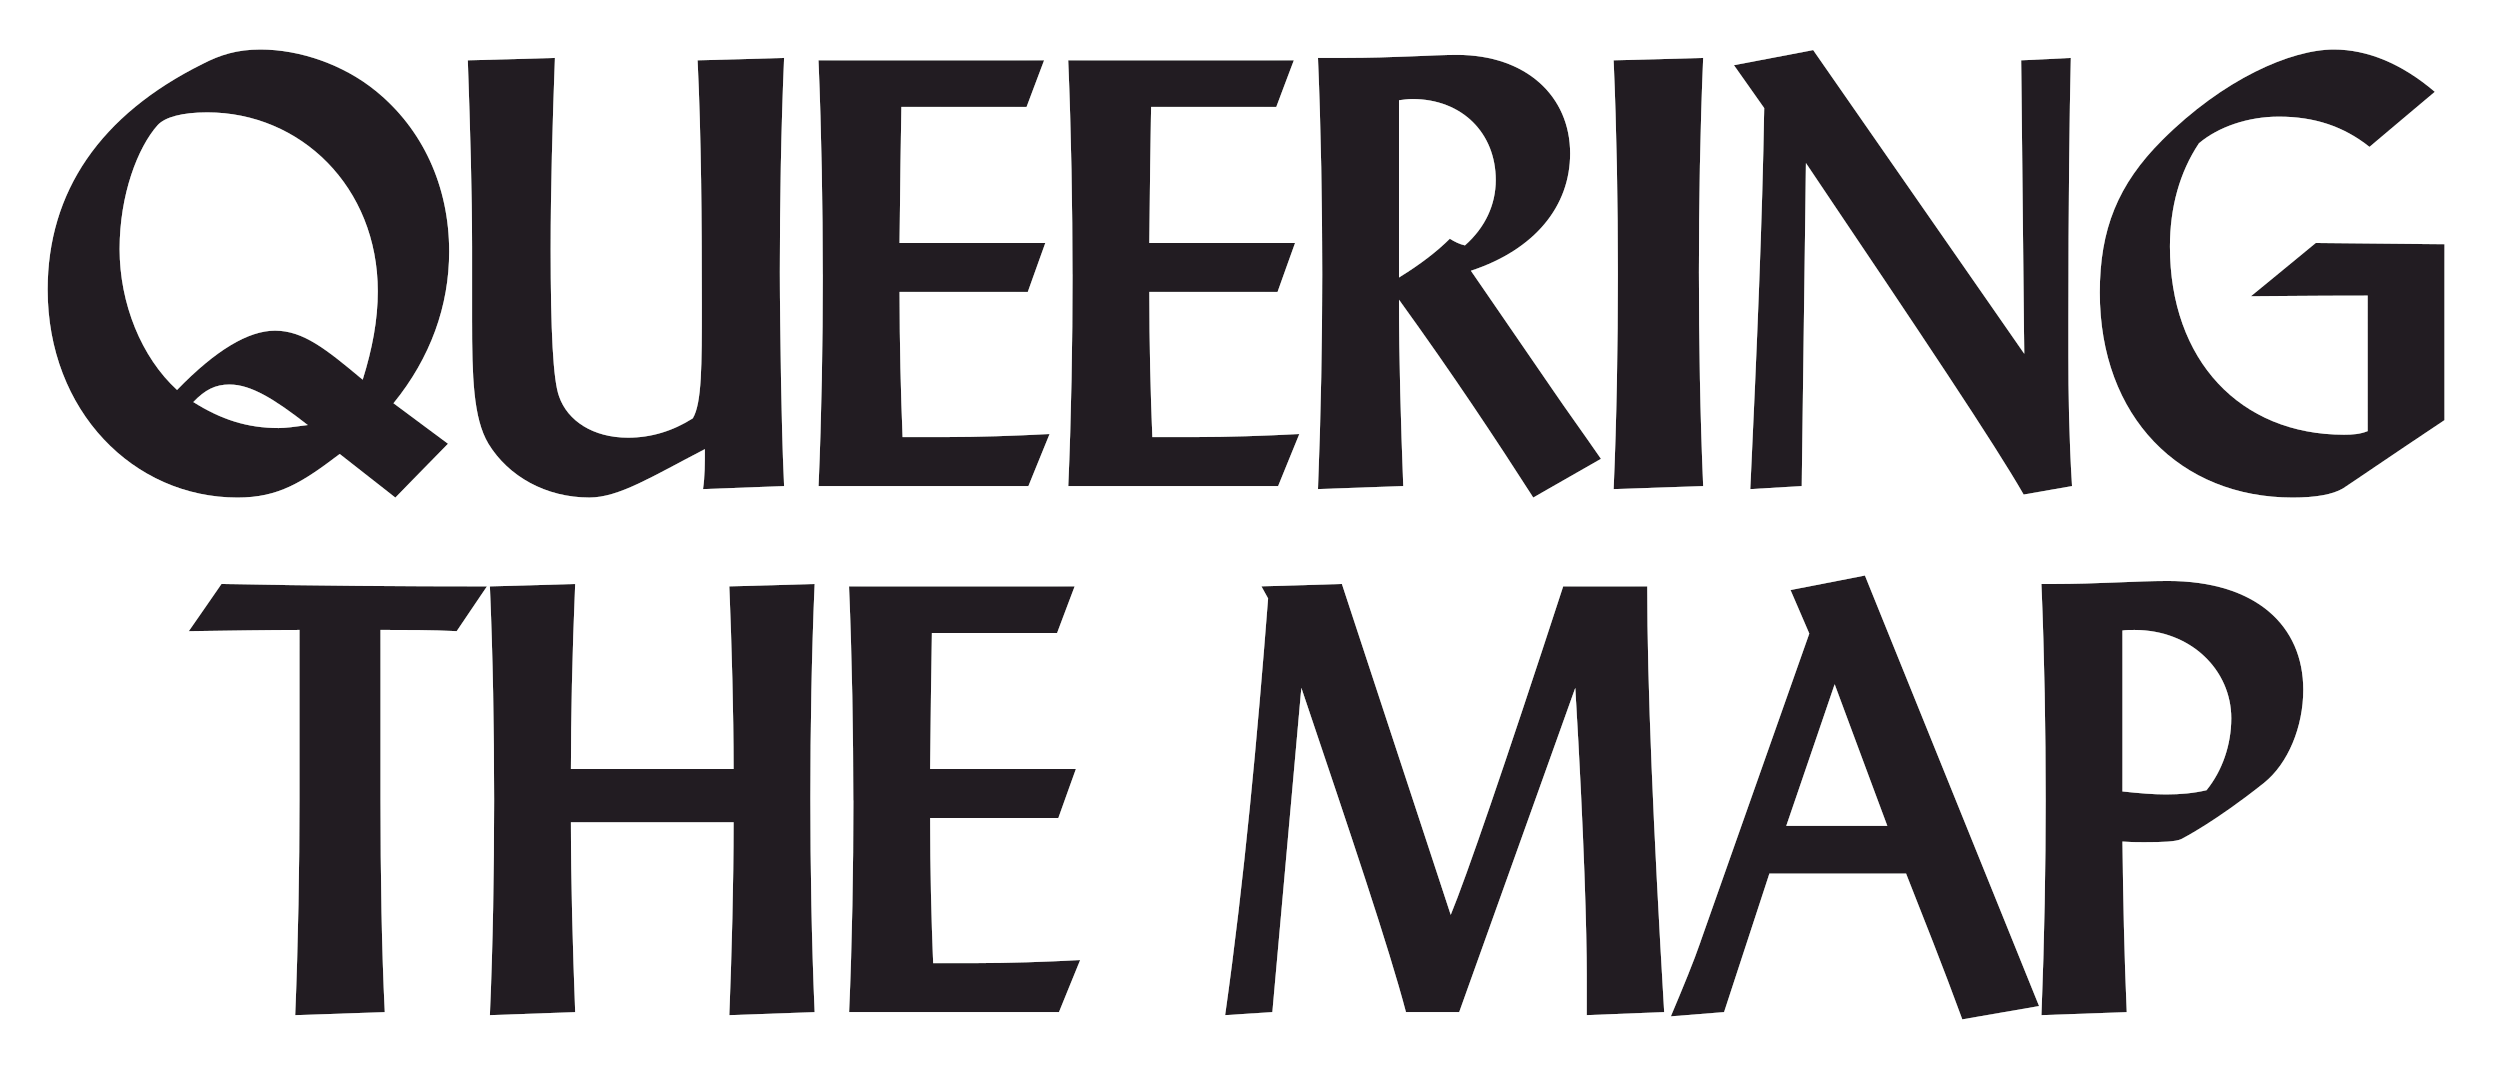
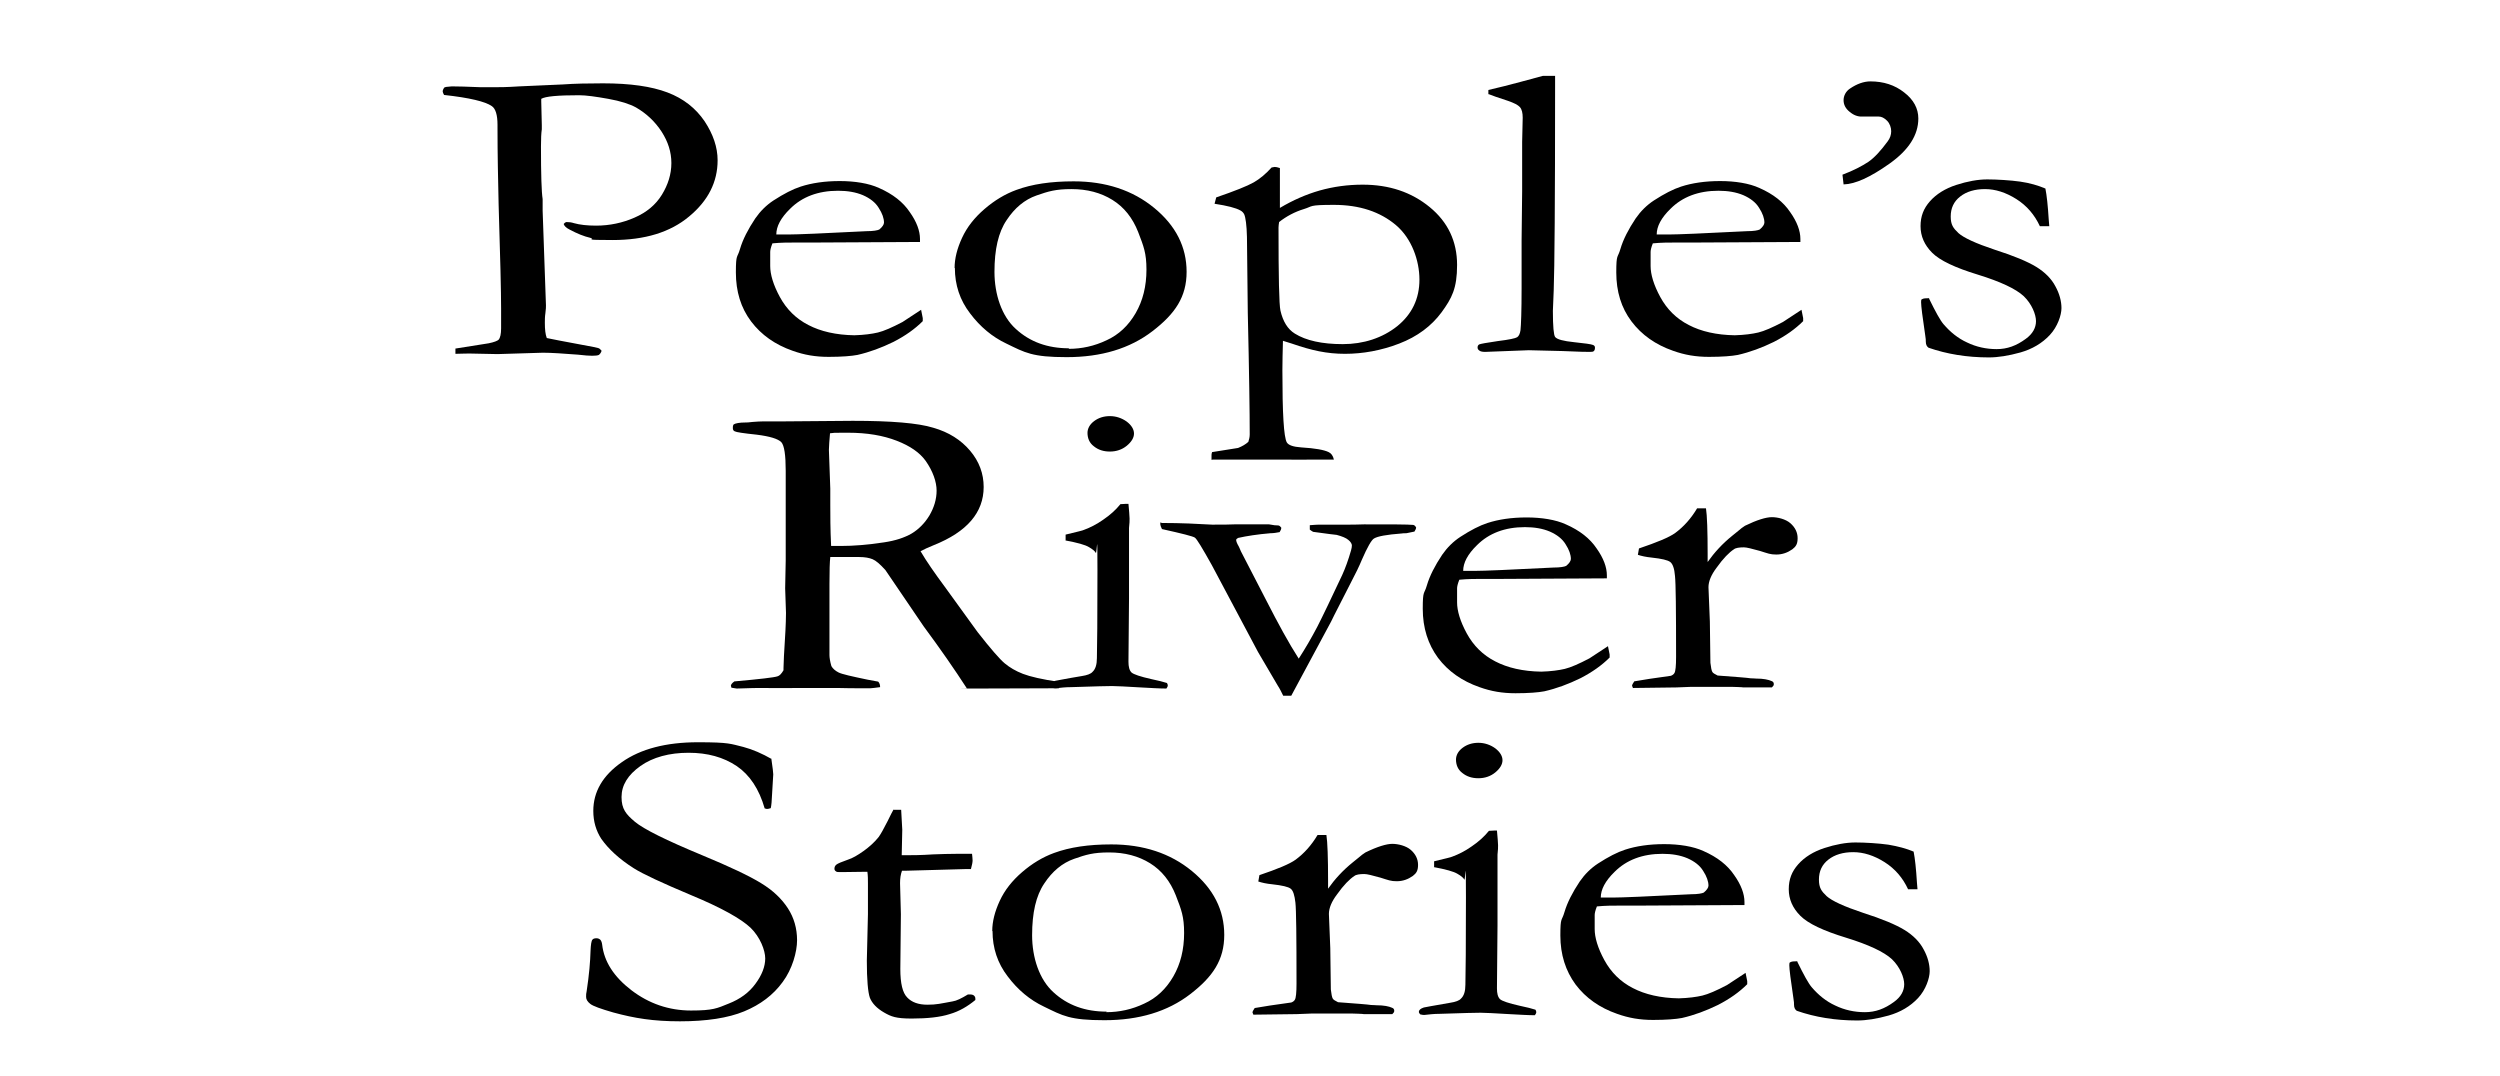
- <svg xmlns="http://www.w3.org/2000/svg" id="Layer_1" data-name="Layer 1" viewBox="0 0 903 388.44">
-   <defs>
-     <style>
-       .cls-1 {
-         fill: #231f20;
-       }
- 
-       .cls-2 {
-         filter: url(#outer-glow-2);
-       }
-     </style>
-     <filter id="outer-glow-1" filterUnits="userSpaceOnUse">
-       <feOffset dx="0" dy="0" />
-       <feGaussianBlur result="blur" stdDeviation="6" />
-       <feFlood flood-color="#fff" flood-opacity=".75" />
-       <feComposite in2="blur" operator="in" />
-       <feComposite in="SourceGraphic" />
-     </filter>
-     <filter id="outer-glow-2" filterUnits="userSpaceOnUse">
-       <feOffset dx="0" dy="0" />
-       <feGaussianBlur result="blur-2" stdDeviation="6" />
-       <feFlood flood-color="#fff" flood-opacity=".75" />
-       <feComposite in2="blur-2" operator="in" />
-       <feComposite in="SourceGraphic" />
-     </filter>
-   </defs>
-   <g class="cls-2">
-     <path class="cls-1" d="M142.79,179.72l-20.09-15.73c-13.54,10.26-22.06,15.73-36.91,15.73-37.57,0-68.58-31.23-68.58-75.13,0-35.38,19-63.12,55.91-81.47,6.33-3.28,12.45-5.24,20.97-5.24,14.2,0,29.92,5.46,41.5,14.85,17.04,13.76,26.65,34.51,26.65,58.1,0,19.66-6.77,38.44-20.09,54.82l19.66,14.63-19,19.44Zm-6.33-74.48c0-37.79-27.96-64.65-61.59-64.65-9.17,0-15.29,1.75-17.91,4.59-7.21,8.08-13.76,25.12-13.76,44.77s7.86,39.1,20.75,50.89c13.98-14.42,25.77-21.41,35.38-21.41,10.27,0,18.57,6.77,31.67,17.69,3.5-11.14,5.46-21.62,5.46-31.89Zm-53.51,33.64c-5.24,0-8.95,1.97-13.1,6.34,10.05,6.33,19.44,9.39,30.8,9.39,2.4,0,5.9-.44,10.48-1.09-12.01-9.39-20.53-14.63-28.18-14.63Z" />
-     <path class="cls-1" d="M200.43,20.93c-.87,24.03-1.53,46.96-1.53,69.02,0,29.71,.87,47.4,3.06,53.29,3.06,8.74,12.23,14.85,24.9,14.85,8.3,0,16.16-2.4,23.37-6.99,3.28-5.46,3.28-19,3.28-41.28,0-30.58-.22-60.06-1.53-88.02l31.23-.87c-1.09,25.99-1.53,51.76-1.53,77.32,0,11.36,.22,24.68,.44,39.97,.22,10.7,.44,23.15,1.09,37.35l-29.27,1.09c.66-4.59,.66-9.39,.66-14.42-19,9.83-31.02,17.47-41.72,17.47-15.72,0-29.27-7.64-36.47-19.44-5.46-9.17-5.9-24.03-5.9-44.99v-26.21c0-19.44-.66-41.94-1.53-67.27l31.45-.87Z" />
-     <path class="cls-1" d="M297.18,99.12c0-24.68-.44-50.45-1.53-77.32h81.47l-6.33,16.82h-45.21c-.22,11.58-.44,27.74-.66,49.14h52.64l-6.33,17.69h-46.3c0,19.22,.44,36.69,1.09,52.42h15.51c12.01,0,24.68-.44,37.57-1.09l-7.64,18.78h-75.79c1.09-25.77,1.53-51.33,1.53-76.44Z" />
-     <path class="cls-1" d="M387.38,99.12c0-24.68-.44-50.45-1.53-77.32h81.47l-6.33,16.82h-45.21c-.22,11.58-.44,27.74-.65,49.14h52.64l-6.33,17.69h-46.3c0,19.22,.44,36.69,1.09,52.42h15.51c12.01,0,24.68-.44,37.57-1.09l-7.65,18.78h-75.79c1.09-25.77,1.53-51.33,1.53-76.44Z" />
-     <path class="cls-1" d="M505.32,108.29c0,21.84,.66,44.12,1.53,67.27l-30.79,1.09c1.09-27.96,1.53-53.95,1.53-77.54,0-25.55-.44-51.55-1.53-78.19h9.61c18.13,0,31.67-1.09,40.62-1.09,24.9,0,40.84,14.85,40.84,35.6,0,19-12.67,34.73-35.82,42.37l29.71,43.25c4.59,6.77,10.48,14.85,17.25,24.68l-24.46,13.98c-13.33-20.75-29.05-44.56-48.49-71.42Zm18.35-22.06c1.75,1.09,3.49,1.96,5.46,2.4,7.43-6.55,11.14-14.85,11.14-23.59,0-16.82-12.01-29.27-30.14-29.27-1.53,0-3.06,.22-4.81,.44v64c7.87-4.81,13.98-9.61,18.35-13.98Z" />
-     <path class="cls-1" d="M613.65,98.25c0,25.55,.44,51.33,1.53,77.32l-32.33,1.09c1.09-25.55,1.53-51.55,1.53-77.54s-.44-51.77-1.53-77.32l32.33-.87c-1.09,26.21-1.53,51.76-1.53,77.32Z" />
-     <path class="cls-1" d="M637.23,39.06l-10.92-15.51,28.61-5.46,76.23,109.64-1.09-105.93,17.91-.87c-.44,19.66-.87,51.55-.87,95.88v11.36c0,13.76,.22,29.49,1.31,47.4l-17.47,3.06c-10.26-17.91-36.69-57.44-78.63-119.69l-1.53,116.63-18.57,1.09c2.41-51.55,4.37-97.41,5.02-137.6Z" />
-     <path class="cls-1" d="M882.94,151.76c-20.96,13.98-32.98,22.28-36.69,24.68-3.71,2.18-9.83,3.28-18.13,3.28-40.63,0-69.67-29.05-69.67-74.04,0-22.93,6.56-39.1,22.5-55.04,22.06-22.06,46.53-32.76,62.03-32.76,12.01,0,24.46,5.02,36.47,15.29l-23.59,19.88c-9.39-7.43-19.87-10.92-32.76-10.92-11.14,0-21.84,3.71-28.83,9.61-6.99,10.48-10.49,23.15-10.49,37.35,0,41.06,25.34,67.93,62.9,67.93,3.06,0,5.9-.22,8.52-1.31v-48.93c-22.06,0-36.25,.22-42.15,.22l23.37-19.22,46.52,.44v63.56Z" />
-     <path class="cls-1" d="M138.96,365.58l-32.32,1.09c1.09-27.3,1.53-53.29,1.53-77.54v-61.59c-11.14,0-24.46,.22-39.97,.44l11.79-17.04c34.07,.65,66.18,.87,95.89,.87l-10.92,16.16c-8.95-.44-18.13-.44-27.52-.44v60.72c0,28.83,.44,54.6,1.53,77.32Z" />
-     <path class="cls-1" d="M178.48,289.13c0-25.99-.44-51.76-1.53-77.32l30.8-.87c-1.09,26.21-1.53,48.27-1.53,66.83h58.75c0-21.19-.65-43.24-1.53-65.96l30.8-.87c-1.09,25.99-1.53,51.76-1.53,77.32s.44,51.33,1.53,77.32l-30.8,1.09c.87-23.15,1.53-46.52,1.53-69.67h-58.75c0,22.06,.65,44.99,1.53,68.58l-30.8,1.09c1.09-25.55,1.53-51.55,1.53-77.54Z" />
-     <path class="cls-1" d="M308.21,289.13c0-24.68-.44-50.45-1.53-77.32h81.47l-6.33,16.82h-45.21c-.22,11.58-.44,27.74-.65,49.14h52.64l-6.33,17.69h-46.3c0,19.22,.44,36.69,1.09,52.42h15.51c12.01,0,24.68-.44,37.57-1.09l-7.64,18.78h-75.79c1.09-25.77,1.53-51.33,1.53-76.45Z" />
-     <path class="cls-1" d="M524,330.41c5.68-13.76,19.22-53.07,40.62-118.6h30.36c0,35.6,2.18,86.93,6.12,153.76l-27.96,1.09v-14.63c0-14.2-.87-48.93-4.15-103.53l-41.93,117.07h-19.22c-6.33-23.81-19.44-62.69-37.79-117.07l-10.48,117.07-17.04,1.09c6.99-49.8,11.57-99.82,15.51-150.49l-2.4-4.37,29.05-.87,39.31,119.47Z" />
-     <path class="cls-1" d="M614.19,340.24l39.32-111.39-6.77-15.73,26.87-5.24,62.91,155.51-27.74,4.8c-7.21-19.66-14.2-37.13-20.31-52.64h-49.36l-16.38,50.02-19.22,1.53c4.59-10.92,8.3-19.88,10.7-26.87Zm67.49-41.94l-19-51.11-17.47,51.11h36.48Z" />
-     <path class="cls-1" d="M768.16,365.58l-30.79,1.09c1.09-27.96,1.53-53.95,1.53-77.54,0-25.55-.44-51.55-1.53-78.19h4.15c16.16,0,29.92-1.09,41.5-1.09,31.89,0,48.92,16.16,48.92,39.31,0,13.32-5.46,26.65-14.2,33.64-17.25,13.76-29.05,19.88-29.92,20.31-1.96,.87-6.33,1.09-13.32,1.09-1.75,0-4.37,0-7.86-.22,.22,20.53,.65,41.06,1.53,61.59Zm14.2-78.63c5.24,0,10.05-.44,14.63-1.53,5.68-6.99,8.95-16.38,8.95-25.99,0-17.25-14.41-31.89-34.94-31.89-1.75,0-3.28,0-4.37,.22v58.1c5.9,.66,11.14,1.09,15.72,1.09Z" />
-   </g>
+ <svg xmlns="http://www.w3.org/2000/svg" id="Layer_1" version="1.1" viewBox="0 0 903 388.4">
+   <path d="M161.1,31.4c1.1-.1,1.8-.2,2.1-.2,2.1,0,5.6.1,10.4.3,2.5,0,4.3,0,5.2,0,1.4,0,4.3,0,8.7-.3l15.8-.7c4.2-.3,9-.4,14.5-.4,9.8,0,17.5,1.1,23.3,3.3,5.8,2.2,10.2,5.7,13.4,10.4,3.1,4.7,4.7,9.4,4.7,14.1,0,7.8-3.4,14.6-10.3,20.3-6.8,5.7-16,8.5-27.6,8.5s-5.9-.3-8.1-.8c-2.2-.5-4.7-1.5-7.5-3-1.2-.6-1.9-1.3-2.1-2,.2-.3.6-.6,1-.7.9,0,1.8.1,2.7.4,2.1.6,4.8.9,8,.9,4.9,0,9.6-1,13.9-2.9,4.4-1.9,7.7-4.7,9.9-8.3,2.2-3.6,3.4-7.4,3.4-11.4s-1.2-7.7-3.5-11.3c-2.4-3.7-5.5-6.6-9.3-8.8-2.2-1.2-5.5-2.3-10-3.1-4.5-.8-8-1.3-10.5-1.3-7.7,0-12.2.4-13.7,1.3v1c0,0,.2,8.5.2,8.5v1.5c-.2,1.3-.3,3.4-.3,6.2,0,10.2.2,16.5.6,19v4.2l1.2,34.2c0,.5,0,1.4-.2,2.8-.2,1.3-.2,2.5-.2,3.5,0,2.4.2,4.2.7,5.5,1.5.3,5.8,1.2,13,2.5,3.4.6,5.2,1,5.5,1.1.5.1.9.5,1.3,1-.2.7-.6,1.2-1,1.5-.4.2-1.2.3-2.4.3s-2.5-.1-5.2-.4c-5.3-.4-9.5-.7-12.6-.7l-16.4.5-9.8-.2c-.6,0-2.4,0-5.4.1v-1.9c0,0,12-1.9,12-1.9,2-.4,3.2-.9,3.6-1.3.6-.7.9-2.1.9-4.1s0-1.4,0-2.9c0-1,0-2.5,0-4.3,0-5.9-.3-18.4-.9-37.6-.2-9-.4-18.1-.4-27.4v-1.3c0-3.6-.7-5.9-2.1-6.8-2.3-1.6-8-3-17.2-4-.3-.5-.5-1-.5-1.3s.2-.9.6-1.4Z" />
+   <path d="M332.3,87.4l-37.4.2h-7.1c-2.9,0-5.8,0-8.8.3-.6,1.5-.8,2.5-.8,3.1v.7c0,0,0,.7,0,.7v3.7c0,3,1.1,6.8,3.5,11.2,2.4,4.4,5.8,7.8,10.3,10.1,4.4,2.3,10,3.6,16.6,3.7,3.5-.1,6.4-.5,8.5-1,2.1-.5,5.1-1.8,8.9-3.8l6.7-4.4.6,3c0,.4,0,.7,0,1.1-2.8,2.8-6.3,5.3-10.6,7.5-4.3,2.1-8.6,3.7-13,4.7-2.1.4-5.6.7-10.4.7s-8.8-.7-13-2.2c-6.3-2.2-11.3-5.7-15-10.6s-5.5-10.8-5.5-17.7.5-5,1.5-8.5c1-3.4,2.9-7.1,5.5-11,1.8-2.6,4-4.8,6.6-6.5,3.7-2.4,7-4.1,9.8-5,4-1.3,8.7-2,14.1-2s10.5.8,14.2,2.5c5,2.2,8.7,5.1,11.1,8.7,2.5,3.5,3.7,6.8,3.7,9.7v1ZM280.3,84.7h4.4c3.2,0,12.6-.4,28.3-1.2,2.5,0,4-.3,4.6-.6,1.1-.9,1.7-1.8,1.7-2.5,0-1.5-.6-3.3-1.9-5.3-1.2-2-3.2-3.5-5.7-4.6-2.6-1.1-5.6-1.6-9-1.6-7.2,0-13,2.2-17.3,6.5-3.4,3.3-5,6.4-5,9.3Z" />
+   <path d="M344.8,96.8c0-3.4.9-7,2.7-10.9,1.8-3.9,4.5-7.3,8.1-10.4,3.6-3.1,7.4-5.4,11.5-6.9,5.7-2.1,12.5-3.1,20.7-3.1,11.6,0,21.3,3.2,29.1,9.6,7.8,6.4,11.7,14.1,11.7,23.1s-4.1,15.1-12.3,21.4c-8.2,6.3-18.5,9.4-31,9.4s-15-1.6-21.8-4.9c-5.1-2.4-9.5-6.1-13.1-10.9-3.7-4.8-5.5-10.3-5.5-16.4ZM386,126c4.7,0,9.3-1,13.7-3.1,4.4-2,7.9-5.3,10.5-9.8,2.6-4.5,3.9-9.7,3.9-15.7s-1-8.4-3-13.6c-2-5.1-5.1-9-9.3-11.6-4.2-2.6-9.1-3.9-14.8-3.9s-8.3.8-12.6,2.3c-4.3,1.5-7.9,4.5-10.8,8.9-3,4.4-4.4,10.6-4.4,18.7s2.6,16,7.7,20.6c5.1,4.7,11.5,7,19.2,7Z" />
+   <path d="M437.6,166.1c0-.6,0-1.1,0-1.5s0-.8.2-1.3l9.4-1.5c1.5-.6,2.7-1.3,3.7-2.2.3-.9.5-1.8.5-2.7,0-7.7-.2-22.3-.7-43.9l-.3-27.4c-.1-4.3-.5-7.1-1-8.2-.3-.6-.8-1.1-1.4-1.4-1.6-.9-4.7-1.7-9.3-2.4l.6-2.3c6.7-2.3,11.2-4.1,13.5-5.4,2.3-1.3,4.4-3.1,6.5-5.4l1.1-.2c.4,0,1.1.1,1.9.4,0,3.1,0,5.2,0,6.2v8.2c4.7-2.8,9.5-4.9,14.4-6.3,5-1.4,10.1-2.1,15.5-2.1,9.6,0,17.6,2.7,24.2,8.1,6.6,5.4,9.9,12.4,9.9,20.9s-1.9,12-5.6,17.1c-3.7,5-8.8,8.8-15.3,11.3-6.5,2.5-13.1,3.7-19.6,3.7s-12-1.2-19.2-3.7c-1.2-.4-2.2-.7-3.2-1-.1,4-.2,7.6-.2,10.7,0,15.5.5,24.1,1.6,26,.6,1,2.3,1.6,5.2,1.8,5,.3,8.3.9,9.9,1.7.9.4,1.6,1.3,1.9,2.7h-9.2c0,.1-8.4,0-8.4,0h-14c0,0-12.1,0-12.1,0ZM462,80.3c-.1.7-.2,1.3-.2,1.9,0,17.8.2,27.8.7,30,.9,3.9,2.6,6.7,5.2,8.3,4,2.5,9.8,3.8,17.3,3.8s14.3-2.2,19.7-6.5c5.3-4.3,8-9.9,8-16.8s-2.8-14.9-8.5-19.7c-5.7-4.8-13.1-7.3-22.4-7.3s-7.5.5-10.8,1.5c-3.3,1-6.3,2.6-9,4.7Z" />
+   <path d="M537.6,34.1v-1.6c1.7-.4,3.7-.9,5.8-1.4,3.1-.8,7.7-2,13.9-3.7h4.4v4.1c0,41-.2,65.5-.5,73.4-.2,4.6-.3,7.1-.3,7.4,0,5.6.3,8.7.8,9.4.7.9,3,1.5,6.9,1.9,3.8.4,6.1.7,6.8,1,.5.2.7.5.7,1s-.1.9-.4,1.2-.8.3-1.5.3-3.7,0-9.8-.3l-12.2-.3-15.7.6c-1,0-1.7-.1-2.2-.5-.4-.3-.6-.6-.6-1.1s.2-.9.6-1.1c.4-.2,2.6-.6,6.7-1.2,4.1-.5,6.4-1,7-1.4.6-.4,1-1.2,1.2-2.5.2-1.8.4-6.9.4-15.2v-17.2c0,0,.2-17.8.2-17.8v-17.8c0,0,.2-8.8.2-8.8,0-1.7-.3-3-1-3.8-.7-.8-2.1-1.5-4.4-2.3-3.4-1.1-5.7-1.9-6.9-2.4Z" />
+   <path d="M650.3,87.4l-37.4.2h-7.1c-2.9,0-5.8,0-8.8.3-.6,1.5-.8,2.5-.8,3.1v.7c0,0,0,.7,0,.7v3.7c0,3,1.1,6.8,3.5,11.2,2.4,4.4,5.8,7.8,10.3,10.1,4.4,2.3,10,3.6,16.6,3.7,3.5-.1,6.4-.5,8.5-1,2.1-.5,5.1-1.8,8.9-3.8l6.7-4.4.6,3c0,.4,0,.7,0,1.1-2.8,2.8-6.3,5.3-10.6,7.5-4.3,2.1-8.6,3.7-13,4.7-2.1.4-5.6.7-10.4.7s-8.8-.7-13-2.2c-6.3-2.2-11.3-5.7-15-10.6s-5.5-10.8-5.5-17.7.5-5,1.5-8.5c1-3.4,2.9-7.1,5.5-11,1.8-2.6,4-4.8,6.6-6.5,3.7-2.4,7-4.1,9.8-5,4-1.3,8.7-2,14.1-2s10.5.8,14.2,2.5c5,2.2,8.7,5.1,11.1,8.7,2.5,3.5,3.7,6.8,3.7,9.7v1ZM598.3,84.7h4.4c3.2,0,12.6-.4,28.3-1.2,2.5,0,4-.3,4.6-.6,1.1-.9,1.7-1.8,1.7-2.5,0-1.5-.6-3.3-1.9-5.3-1.2-2-3.2-3.5-5.7-4.6-2.6-1.1-5.6-1.6-9-1.6-7.2,0-13,2.2-17.3,6.5-3.4,3.3-5,6.4-5,9.3Z" />
+   <path d="M665.9,66.6l-.4-3.5c4-1.5,7-3.1,9.3-4.6,2.2-1.5,4.5-4,7-7.4.9-1.2,1.3-2.4,1.3-3.7s-.5-2.8-1.5-3.8c-1-1-2-1.5-3-1.5h-5.9c-1.6.1-3.2-.5-4.6-1.7-1.5-1.2-2.2-2.6-2.2-4.2s.8-3.2,2.3-4.2c2.5-1.7,5-2.6,7.4-2.6,4.7,0,8.8,1.3,12.2,4,3.4,2.6,5.1,5.8,5.1,9.4,0,6-3.5,11.4-10.4,16.3-6.9,4.9-12.4,7.4-16.5,7.5Z" />
+   <path d="M696.8,107.9c2.3,4.7,4,7.8,5.2,9.2,2.4,2.8,5.2,5.1,8.5,6.6,3.3,1.6,6.9,2.4,10.7,2.4s7.1-1.2,10.5-3.7c2.5-1.8,3.7-4,3.7-6.4s-1.5-6.2-4.4-9c-2.9-2.7-8.5-5.3-16.6-7.8-8.2-2.5-13.7-5.1-16.5-7.9-2.8-2.8-4.2-6-4.2-9.6s1.1-6.4,3.4-9c2.3-2.6,5.5-4.6,9.5-5.9,4-1.3,7.8-2,11.2-2s8.4.3,11.9.8c3.5.5,6.5,1.4,9.1,2.5.5,2.5.9,6.3,1.2,11.2l.2,2.4c-.8,0-1.5,0-2.1,0h-1.3c-1.9-4.1-4.7-7.4-8.5-9.8-3.8-2.4-7.6-3.6-11.3-3.6s-6.7.9-9,2.7c-2.3,1.8-3.4,4.2-3.4,7.2s.9,4.2,2.8,6c1.9,1.7,6.2,3.7,13.1,6,6.9,2.2,11.9,4.3,15,6.2,3.1,1.9,5.5,4.3,6.9,7,1.5,2.7,2.2,5.4,2.2,7.9s-1.4,6.7-4.2,9.7c-2.8,3-6.4,5.1-10.6,6.3-4.3,1.2-8.1,1.8-11.4,1.8-7.9,0-15.2-1.2-21.8-3.5-.6-.4-1-1.1-1-2.2,0-.4,0-1.2-.2-2.2-1-6.7-1.5-10.7-1.5-12s.2-1,.5-1.2c.3-.2,1.1-.3,2.4-.3Z" />
+   <path d="M265.5,246.1c9-.8,14.1-1.4,15.3-1.8.8-.2,1.5-1,2.2-2.2v-.8c0-1.2.2-5.8.7-13.5.1-2.2.2-4.3.2-6.4l-.3-8.9.2-10.1v-18.8c0,0,0-13.5,0-13.5,0-5.7-.5-9.2-1.6-10.4-1.2-1.2-4.1-2.1-8.9-2.7-4.8-.5-7.4-.9-7.9-1.2-.5-.2-.7-.6-.7-1.2s0-.8.3-1.3c.6-.4,2.1-.7,4.3-.7.3,0,1.2,0,2.6-.2,1.4-.1,2.7-.2,4-.2h7.6l24.5-.2c13.9,0,23.6.8,29.1,2.5,5.6,1.6,10,4.4,13.3,8.3,3.3,3.9,4.9,8.3,4.9,13.1,0,9.2-6,16.2-18,21-2,.8-3.7,1.6-4.8,2.2,2.1,3.6,5.1,7.9,8.8,12.9l11.8,16.3c4.7,6,8,9.8,9.8,11.3,1.8,1.5,4,2.8,6.6,3.8s6.9,2,13,2.9c0,.5,0,.9,0,1.2s0,.7,0,1.1c-8.5,0-18.5.1-29.9.1s-1.9,0-3.4-.1c-4.4-6.8-9.6-14.3-15.6-22.4l-13.8-20.3c-1.9-2.1-3.4-3.4-4.6-3.9-1.2-.5-2.8-.8-4.8-.8h-7.9c0,0-2.6,0-2.6,0-.2,1.6-.3,4.9-.3,9.8v25.6c0,.9.2,2.3.7,4,.5.9,1.4,1.7,2.6,2.3,1.2.6,4.7,1.4,10.5,2.6l3.8.7c.5.5.7,1.2.7,2-1.7.2-2.9.4-3.5.4-5.6,0-9.5,0-11.8-.1-1.2,0-2.1,0-2.9,0h-12.7c0,.1-12.4,0-12.4,0-.6,0-3.4,0-8.5.2l-1.9-.3-.2-.7c0-.4.4-1,1.3-1.6ZM300.1,197.2c1.7,0,2.9,0,3.7,0,4.5,0,9.6-.4,15.5-1.3,4.1-.6,7.4-1.7,10-3.2,2.5-1.5,4.7-3.7,6.4-6.5,1.7-2.9,2.6-5.9,2.6-9s-1.3-7-4-10.8c-2.1-2.9-5.5-5.3-10.4-7.2-4.9-1.9-10.7-2.9-17.6-2.9s-3.9,0-6.5.2c-.2,2.6-.4,4.6-.4,6l.5,14v5.8c0,3.9,0,8.8.3,14.9Z" />
+   <path d="M384.9,195.3v-2.2c4.1-1,6.3-1.5,6.6-1.7,2.2-.8,4.6-2,7-3.7,2.5-1.7,4.5-3.5,6.2-5.6.7,0,1.3-.1,1.8-.1h1.1c.2,2.5.4,4.2.4,5.3s0,1.4-.2,3.4v25.5c0,0-.2,22.8-.2,22.8,0,1.8.3,3.1,1.1,3.9.8.7,3.2,1.5,7.2,2.4,2.5.5,4.3,1,5.6,1.4.2.3.3.6.3.9s-.2.7-.5,1.1c-2.4,0-5.5-.2-9.3-.4-5.2-.3-8.6-.5-10.3-.5s-5.8.1-14.9.4c-1.9,0-3.7.2-5.4.4-.3,0-.8,0-1.5-.2-.3-.3-.5-.6-.5-.9,0-.7.6-1.2,1.8-1.6.2,0,3.4-.7,9.5-1.7,2-.3,3.3-.8,3.9-1.5,1.1-1,1.6-2.7,1.6-5,.1-3.8.2-14.4.2-31.6s-.2-5.6-.6-6.4c-.3-.6-1.1-1.3-2.5-2.1-1.3-.8-4.2-1.6-8.5-2.4ZM392.8,156.4c0-1.6.8-3.1,2.4-4.3,1.6-1.2,3.5-1.8,5.7-1.8s4.3.7,6.1,2c1.7,1.3,2.6,2.8,2.6,4.3s-.9,3-2.6,4.4c-1.7,1.4-3.8,2.1-6.1,2.1s-4.2-.6-5.8-1.9c-1.6-1.2-2.3-2.9-2.3-4.9Z" />
+   <path d="M419.7,188.9c6.9,0,12.9.3,18.1.6,3.7,0,6.3,0,8-.1,1.2,0,1.9,0,2.2,0h10.4c1.4.3,2.6.4,3.4.4.4.1.7.4,1,.8,0,.5-.2,1-.6,1.6-1.1.2-2.1.4-3.3.4-4.7.4-8.6,1-11.7,1.7-.4.2-.7.5-.7.7,0,.5.3,1.3.9,2.3.1.2.4.8.8,1.8l9.3,18c4.2,8.2,8,15.2,11.6,20.8,2.4-3.7,4.6-7.5,6.7-11.5,2-3.9,5-10.2,9-18.7,1.1-2.4,2.2-5.4,3.2-8.9.2-.7.3-1.3.3-1.8s-.4-1.3-1.3-2c-.8-.7-2.3-1.3-4.2-1.8-.4,0-3.3-.4-8.5-1.1-.4-.2-.8-.5-1.2-.8v-.6c0-.2,0-.6,0-1,1.5-.1,2.6-.2,3.3-.2h11c.7,0,2.5,0,5.3-.1,9.9,0,15.8,0,17.8.2.4.1.7.4,1,.9,0,.4-.2.9-.6,1.5l-2.9.6c-.7,0-1.3,0-1.8.1-5.3.4-8.6,1-9.9,1.8-.9.5-2.4,3.1-4.4,7.7-.9,2.2-2.3,5.1-4.1,8.5l-4.8,9.4c-.7,1.3-1.4,2.8-2.2,4.4l-14.4,26.8h-2.9c-.6-1.2-1.2-2.5-2-3.7l-7.1-12.1-16.7-31.4c-3.4-6.1-5.4-9.4-6.1-9.9-.7-.5-4.7-1.5-11.9-3.1-.4-.8-.6-1.4-.6-1.7v-.7Z" />
+   <path d="M580.4,208.9l-37.4.2h-7.1c-2.9,0-5.8,0-8.8.3-.6,1.5-.8,2.5-.8,3.1v.7c0,0,0,.7,0,.7v3.7c0,3,1.1,6.8,3.5,11.2,2.4,4.4,5.8,7.8,10.3,10.1,4.4,2.3,10,3.6,16.6,3.7,3.5-.1,6.4-.5,8.5-1,2.1-.5,5.1-1.8,8.9-3.8l6.7-4.4.6,3c0,.3,0,.7,0,1.1-2.8,2.8-6.3,5.3-10.6,7.5-4.3,2.1-8.6,3.7-13,4.7-2.1.4-5.6.7-10.4.7s-8.8-.7-13-2.2c-6.3-2.2-11.3-5.7-15-10.6-3.6-4.9-5.5-10.8-5.5-17.7s.5-5,1.5-8.5c1-3.4,2.9-7.1,5.5-11,1.8-2.6,4-4.8,6.6-6.5,3.7-2.4,7-4.1,9.8-5,4-1.3,8.7-2,14.1-2s10.5.8,14.2,2.5c5,2.2,8.7,5.1,11.1,8.7,2.5,3.5,3.7,6.8,3.7,9.7v1ZM528.4,206.2h4.4c3.2,0,12.6-.4,28.3-1.2,2.5,0,4-.3,4.6-.6,1.1-.9,1.7-1.8,1.7-2.5,0-1.5-.6-3.3-1.9-5.3-1.2-2-3.2-3.5-5.7-4.6-2.6-1.1-5.6-1.6-9-1.6-7.2,0-13,2.2-17.3,6.5-3.4,3.3-5,6.4-5,9.3Z" />
+   <path d="M589.9,248.7l-.4-1c0-.3.3-.9.8-1.6l5.5-.9,7.7-1.1c.6-.2,1.1-.6,1.3-1,.4-.6.6-2.6.6-5.8,0-16.9-.1-26.7-.4-29.3-.2-2.6-.8-4.3-1.7-5-.9-.7-3.1-1.2-6.7-1.6-2.1-.2-3.8-.6-5-1l.4-2.3c6.5-2.2,10.9-4,13.1-5.6,3.1-2.3,5.7-5.2,7.9-8.9h3.2c.4,2.6.6,8.1.6,16.7v1.3c0,.3,0,.8,0,1.4,2.4-3.4,5.3-6.6,8.9-9.5l2.1-1.7c.9-.8,1.7-1.4,2.5-1.9,4.3-2.1,7.6-3.1,9.7-3.1s5,.7,6.7,2.2c1.7,1.5,2.6,3.3,2.6,5.4s-.6,3-1.9,4c-1.7,1.2-3.6,1.9-5.8,1.9s-3-.4-5.9-1.3c-2.9-.8-4.8-1.3-5.8-1.3-1.7,0-3,.2-3.6.7-1.7,1.1-3.9,3.3-6.3,6.7-1.9,2.5-2.9,4.9-2.9,7l.5,12.4.2,14.9c.2,1.7.4,2.8.7,3.3.2.4.9.8,1.9,1.3,6.7.5,10.7.8,11.9,1,.9,0,1.5.1,2,.1,2.7,0,4.5.4,5.6.9.6.2.8.6.8,1.1s-.2.7-.7,1.2h-10.3c0-.1-3.9-.2-3.9-.2h-5.7c0,0-9.5,0-9.5,0l-5.1.2-15.7.2Z" />
+   <path d="M278.6,274c.5,3.3.7,5.2.7,5.7l-.4,6.7c-.1,2.8-.3,4.7-.5,5.5-.6.2-1,.3-1.4.3l-.8-.2c-2-7-5.4-12.1-10.1-15.3-4.8-3.2-10.5-4.8-17.4-4.8s-12.9,1.6-17.4,4.8c-4.5,3.2-6.8,6.9-6.8,11.2s1.6,6.2,4.8,8.9c3.2,2.7,11.3,6.7,24.3,12.1,9.9,4.1,17.1,7.5,21.3,10.1,4.3,2.6,7.5,5.7,9.7,9.1,2.2,3.4,3.3,7.3,3.3,11.5s-1.7,10.4-5.2,15.1c-3.4,4.7-8.1,8.2-13.9,10.6-5.8,2.4-13.6,3.6-23.2,3.6s-16.4-1.1-24.1-3.2c-4.5-1.3-7.3-2.3-8.3-3.1-1-.8-1.5-1.6-1.5-2.5s0-1.2.2-2.1c.9-5.9,1.3-10.7,1.4-14.5.1-2.3.3-3.7.7-4.1.2-.3.7-.5,1.4-.5s1,.2,1.4.5c.3.3.6.9.7,1.8.7,6.1,4.2,11.6,10.6,16.5,6.3,4.8,13.5,7.3,21.5,7.3s9.4-.8,13.6-2.5c4.1-1.6,7.4-4,9.7-7.2,2.3-3.1,3.5-6.2,3.5-9.1s-1.8-7.7-5.3-11.1c-3.5-3.3-10.7-7.3-21.3-11.7-10.7-4.5-17.6-7.7-20.9-9.8-5.2-3.3-9.1-6.9-11.7-10.6-1.9-2.9-2.9-6.3-2.9-10.1,0-6.9,3.4-12.8,10.3-17.6,6.8-4.8,16-7.2,27.5-7.2s11.8.6,16.4,1.7c3.4.9,6.8,2.4,10.3,4.4Z" />
+   <path d="M322.6,292.5h2.9c0,0,.4,7.2.4,7.2l-.2,9.2c1.2,0,1.9,0,2.2,0,1.6,0,4.7,0,9.2-.3,2.9-.1,5.7-.2,8.4-.2s3.1,0,5.6,0c.1,1,.2,1.8.2,2.4s-.2,1.7-.6,3.1h-1.6l-14.4.4-7.2.2h-1.7c-.5,1.4-.7,2.8-.7,4.5l.3,11.2-.2,19.8c0,5.2.8,8.6,2.5,10.3,1.6,1.7,4,2.6,7.3,2.6s4.7-.4,9.1-1.2c1.4-.2,3.2-1.1,5.5-2.5h.8c.6,0,1,.1,1.4.4.3.3.5.6.5,1.1v.5c-2.8,2.3-5.8,4.1-9.3,5.1-3.4,1.1-8,1.6-13.7,1.6s-7.4-.7-10-2.2c-2.6-1.5-4.3-3.3-5.1-5.3-.7-2-1.1-6.5-1.1-13.4l.4-16.8v-8.1c0,0,0-3,0-3,0-1.4,0-2.8-.2-4.2h-1.6c0,0-7.6.1-7.6.1h-.7c-.7,0-1.2,0-1.5-.3-.3-.2-.5-.5-.5-.9,0-.6.2-1.1.7-1.5.5-.4,1.9-1,4.2-1.8,1.6-.5,3.5-1.6,5.6-3.1,2.1-1.5,4-3.2,5.5-5.1.7-1,1.8-2.9,3.2-5.7,1-2,1.7-3.5,2.2-4.3Z" />
+   <path d="M358.4,336.3c0-3.4.9-7,2.7-10.9,1.8-3.9,4.5-7.3,8.1-10.4,3.6-3.1,7.4-5.4,11.5-6.9,5.7-2.1,12.5-3.1,20.7-3.1,11.6,0,21.3,3.2,29.1,9.6,7.8,6.4,11.7,14.1,11.7,23.1s-4.1,15.1-12.3,21.4c-8.2,6.3-18.5,9.4-31,9.4s-15-1.6-21.8-4.9c-5.1-2.4-9.5-6.1-13.1-10.9-3.7-4.8-5.5-10.3-5.5-16.4ZM399.6,365.6c4.7,0,9.3-1,13.7-3.1,4.4-2,7.9-5.3,10.5-9.8,2.6-4.5,3.9-9.7,3.9-15.7s-1-8.4-3-13.6c-2-5.1-5.1-9-9.3-11.6-4.2-2.6-9.1-3.9-14.8-3.9s-8.3.8-12.6,2.3c-4.3,1.5-7.9,4.5-10.8,8.9-3,4.4-4.4,10.6-4.4,18.7s2.6,16,7.7,20.6c5.1,4.7,11.5,7,19.2,7Z" />
+   <path d="M452.8,366.7l-.4-1c0-.3.3-.9.8-1.6l5.5-.9,7.7-1.1c.6-.2,1.1-.6,1.3-1,.4-.6.6-2.6.6-5.8,0-16.9-.1-26.7-.4-29.3s-.8-4.3-1.7-5c-.9-.7-3.1-1.2-6.7-1.6-2.1-.2-3.8-.6-5-1l.4-2.3c6.5-2.2,10.9-4,13.1-5.6,3.1-2.3,5.7-5.2,7.9-8.9h3.2c.4,2.6.6,8.1.6,16.7v1.3c0,.3,0,.8,0,1.4,2.4-3.4,5.3-6.6,8.9-9.5l2.1-1.7c.9-.8,1.7-1.4,2.5-1.9,4.3-2.1,7.6-3.1,9.7-3.1s5,.7,6.7,2.2c1.7,1.5,2.6,3.3,2.6,5.4s-.6,3-1.9,4c-1.7,1.2-3.6,1.9-5.8,1.9s-3-.4-5.9-1.3c-2.9-.8-4.8-1.3-5.8-1.3-1.7,0-3,.2-3.6.7-1.7,1.1-3.9,3.3-6.3,6.7-1.9,2.5-2.9,4.9-2.9,7l.5,12.4.2,14.9c.2,1.7.4,2.8.7,3.3.2.4.9.8,1.9,1.3,6.7.5,10.7.8,11.9,1,.9,0,1.5.1,2,.1,2.7,0,4.5.4,5.6.9.6.2.8.6.8,1.1s-.2.7-.7,1.2h-10.3c0-.1-3.9-.2-3.9-.2h-5.7c0,0-9.5,0-9.5,0l-5.1.2-15.7.2Z" />
+   <path d="M518,313.3v-2.2c4.1-1,6.3-1.5,6.6-1.7,2.2-.8,4.6-2,7-3.7,2.5-1.7,4.5-3.5,6.2-5.6.7,0,1.3-.1,1.8-.1h1.1c.2,2.5.4,4.2.4,5.3s0,1.4-.2,3.4v25.5c0,0-.2,22.8-.2,22.8,0,1.8.3,3.1,1.1,3.9.8.7,3.2,1.5,7.2,2.4,2.5.5,4.3,1,5.6,1.4.2.3.3.6.3.9s-.2.7-.5,1.1c-2.4,0-5.5-.2-9.3-.4-5.2-.3-8.6-.5-10.3-.5s-5.8.1-14.9.4c-1.9,0-3.7.2-5.4.4-.3,0-.8,0-1.5-.2-.3-.3-.5-.6-.5-.9,0-.7.6-1.2,1.8-1.6.2,0,3.4-.7,9.5-1.7,2-.3,3.3-.8,3.9-1.5,1.1-1,1.6-2.7,1.6-5,.1-3.8.2-14.4.2-31.6s-.2-5.6-.6-6.4c-.3-.6-1.1-1.3-2.5-2.1-1.3-.8-4.2-1.6-8.5-2.4ZM525.9,274.4c0-1.6.8-3.1,2.4-4.3,1.6-1.2,3.5-1.8,5.7-1.8s4.3.7,6.1,2c1.7,1.3,2.6,2.8,2.6,4.3s-.9,3-2.6,4.4c-1.7,1.4-3.8,2.1-6.1,2.1s-4.2-.6-5.8-1.9c-1.6-1.2-2.3-2.9-2.3-4.9Z" />
+   <path d="M630.1,326.9l-37.4.2h-7.1c-2.9,0-5.8,0-8.8.3-.6,1.5-.8,2.5-.8,3.1v.7c0,0,0,.7,0,.7v3.7c0,3,1.1,6.8,3.5,11.2,2.4,4.4,5.8,7.8,10.3,10.1,4.4,2.3,10,3.6,16.6,3.7,3.5-.1,6.4-.5,8.5-1,2.1-.5,5.1-1.8,8.9-3.8l6.7-4.4.6,3c0,.3,0,.7,0,1.1-2.8,2.8-6.3,5.3-10.6,7.5-4.3,2.1-8.6,3.7-13,4.7-2.1.4-5.6.7-10.4.7s-8.8-.7-13-2.2c-6.3-2.2-11.3-5.7-15-10.6-3.6-4.9-5.5-10.8-5.5-17.7s.5-5,1.5-8.5c1-3.4,2.9-7.1,5.5-11,1.8-2.6,4-4.8,6.6-6.5,3.7-2.4,7-4.1,9.8-5,4-1.3,8.7-2,14.1-2s10.5.8,14.2,2.5c5,2.2,8.7,5.1,11.1,8.7,2.5,3.5,3.7,6.8,3.7,9.7v1ZM578.1,324.2h4.4c3.2,0,12.6-.4,28.3-1.2,2.5,0,4-.3,4.6-.6,1.1-.9,1.7-1.8,1.7-2.5,0-1.5-.6-3.3-1.9-5.3-1.2-2-3.2-3.5-5.7-4.6-2.6-1.1-5.6-1.6-9-1.6-7.2,0-13,2.2-17.3,6.5-3.4,3.3-5,6.4-5,9.3Z" />
+   <path d="M649.2,347.4c2.3,4.7,4,7.8,5.2,9.2,2.4,2.8,5.2,5.1,8.5,6.6,3.3,1.6,6.9,2.4,10.7,2.4s7.1-1.2,10.5-3.7c2.5-1.8,3.7-4,3.7-6.4s-1.5-6.2-4.4-9c-2.9-2.7-8.5-5.3-16.6-7.8-8.2-2.5-13.7-5.1-16.5-7.9s-4.2-6-4.2-9.6,1.1-6.4,3.4-9c2.3-2.6,5.5-4.6,9.5-5.9,4-1.3,7.8-2,11.2-2s8.4.3,11.9.8c3.5.6,6.5,1.4,9.1,2.5.5,2.5.9,6.3,1.2,11.2l.2,2.4c-.8,0-1.5,0-2.1,0h-1.3c-1.9-4.1-4.7-7.4-8.5-9.8-3.8-2.4-7.6-3.6-11.3-3.6s-6.7.9-9,2.7c-2.3,1.8-3.4,4.2-3.4,7.2s.9,4.2,2.8,6c1.9,1.7,6.2,3.7,13.1,6,6.9,2.2,11.9,4.3,15,6.2,3.1,1.9,5.5,4.3,6.9,7,1.5,2.7,2.2,5.4,2.2,7.9s-1.4,6.7-4.2,9.7c-2.8,3-6.4,5.1-10.6,6.3-4.3,1.2-8.1,1.8-11.4,1.8-7.9,0-15.2-1.2-21.8-3.5-.6-.4-1-1.1-1-2.2,0-.4,0-1.2-.2-2.2-1-6.7-1.5-10.7-1.5-12s.2-1,.5-1.2c.3-.2,1.1-.3,2.4-.3Z" />
</svg>
